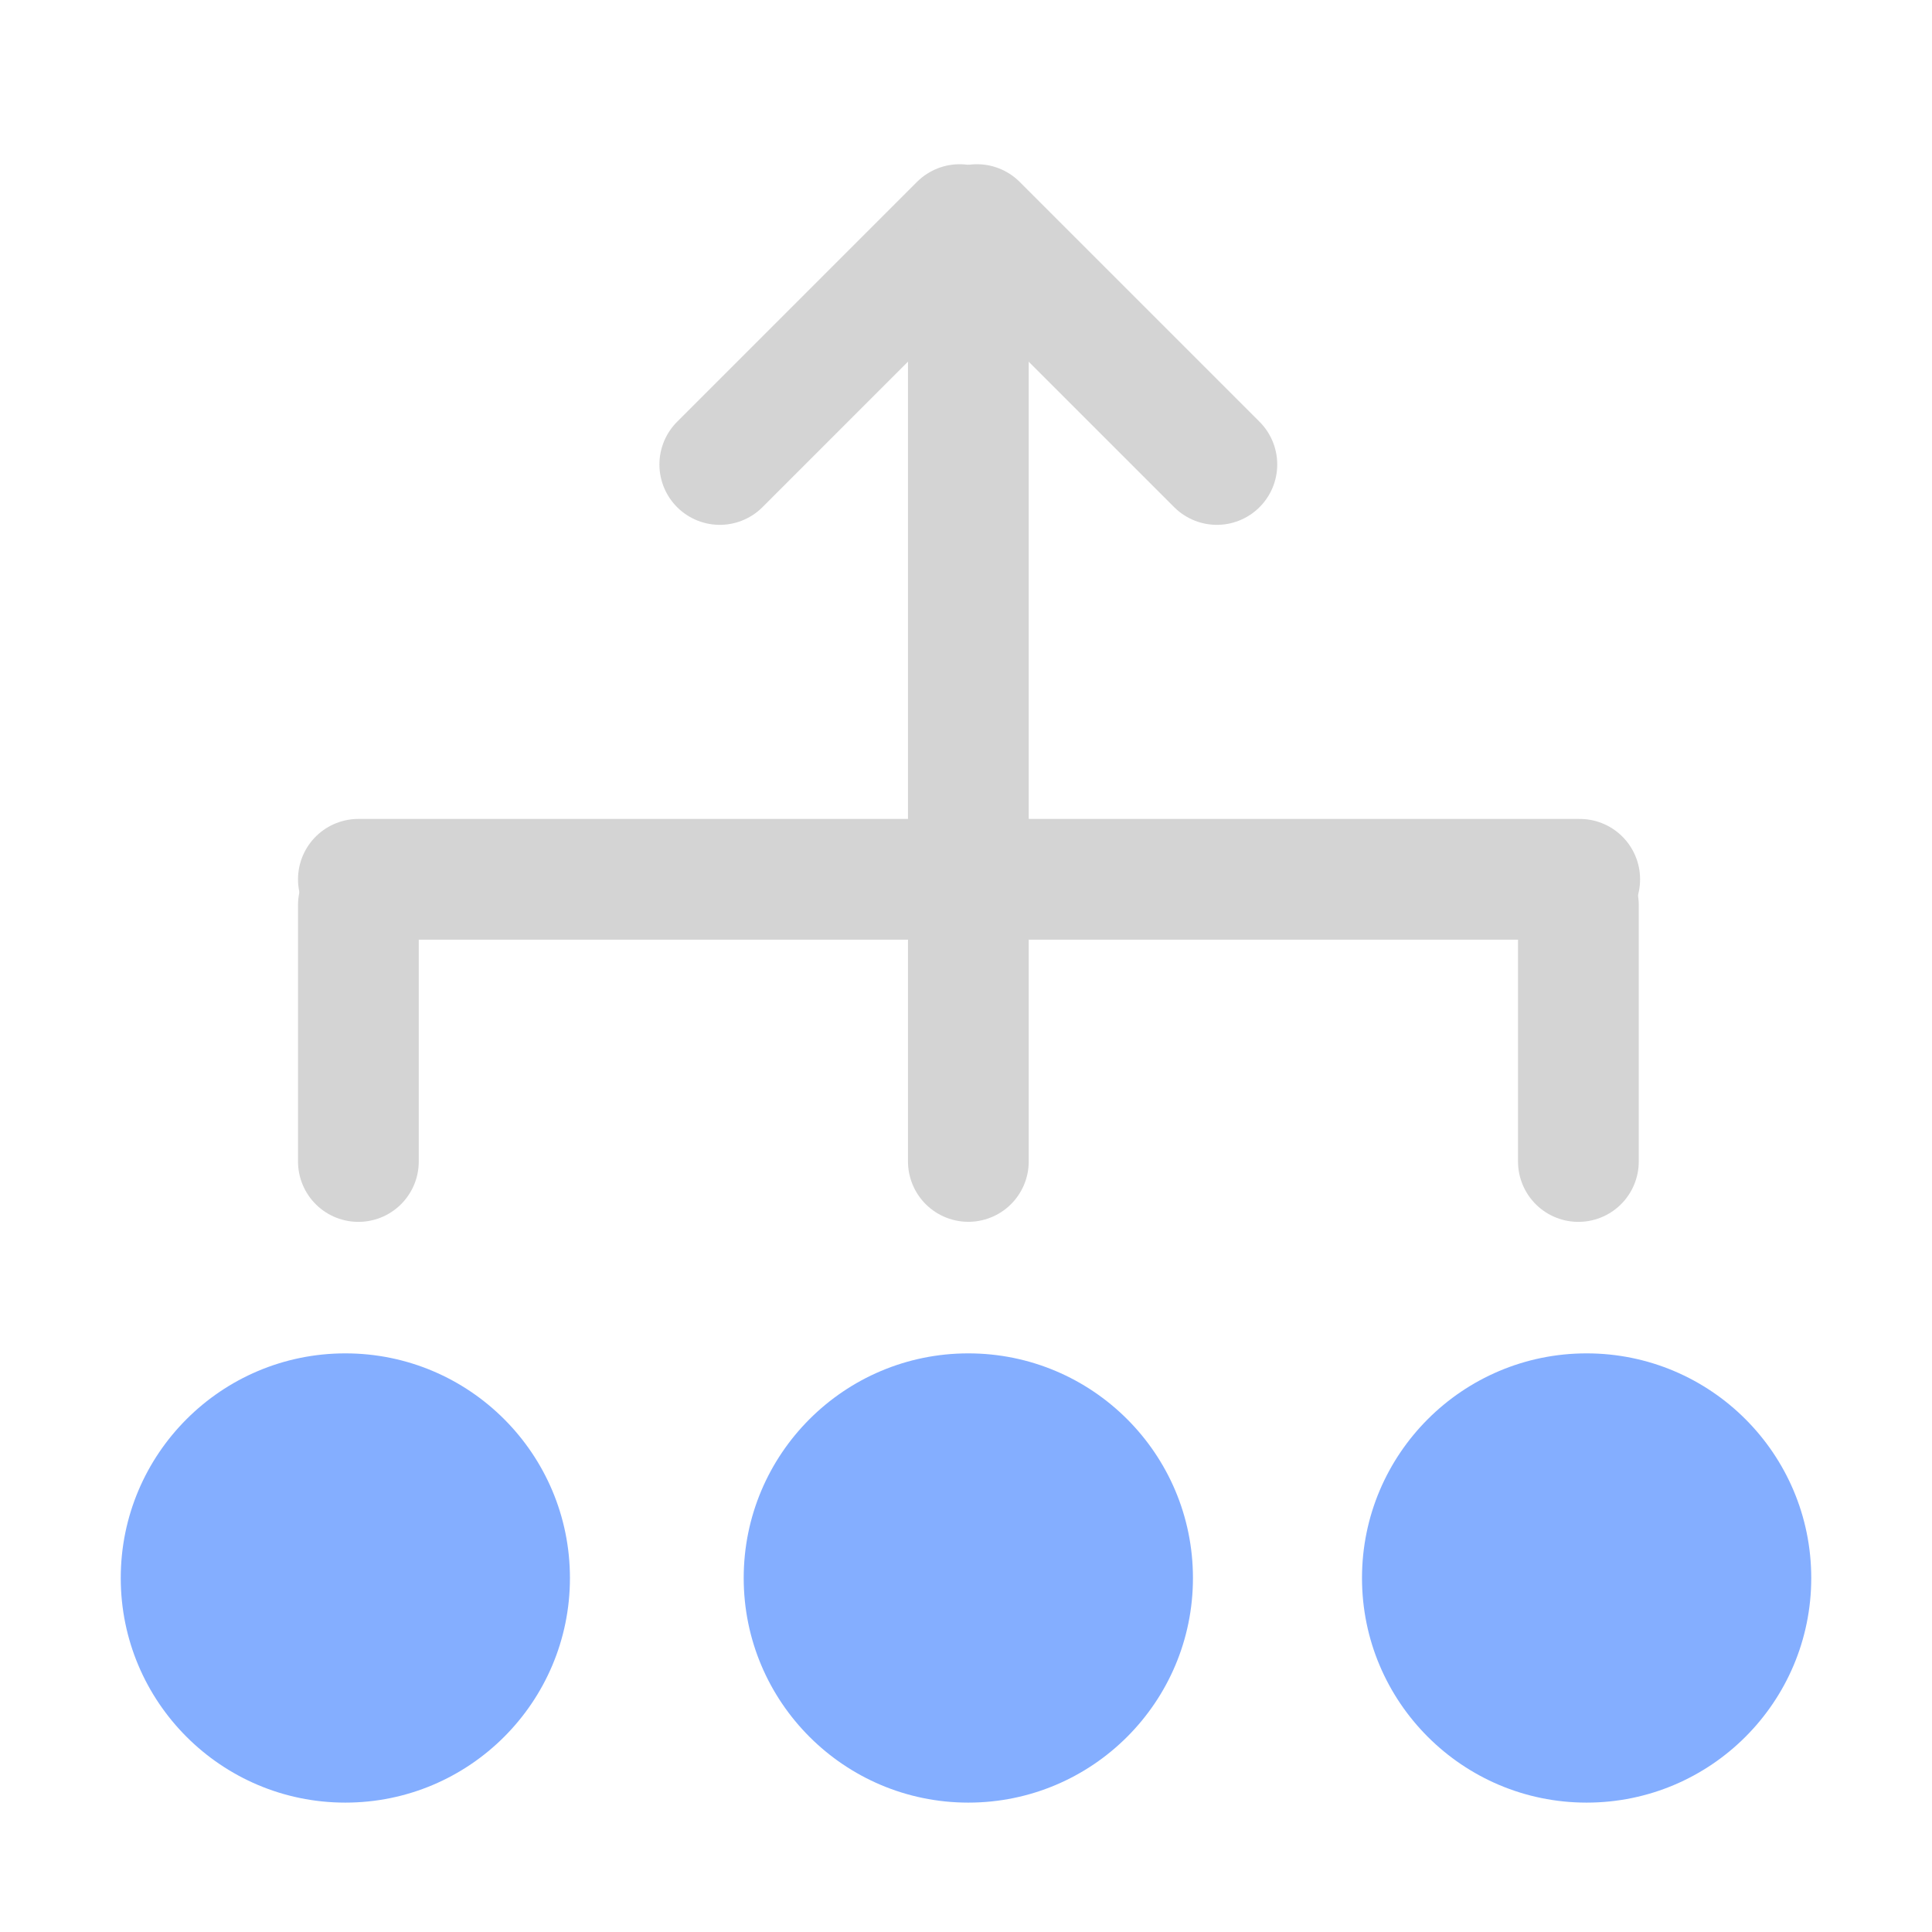
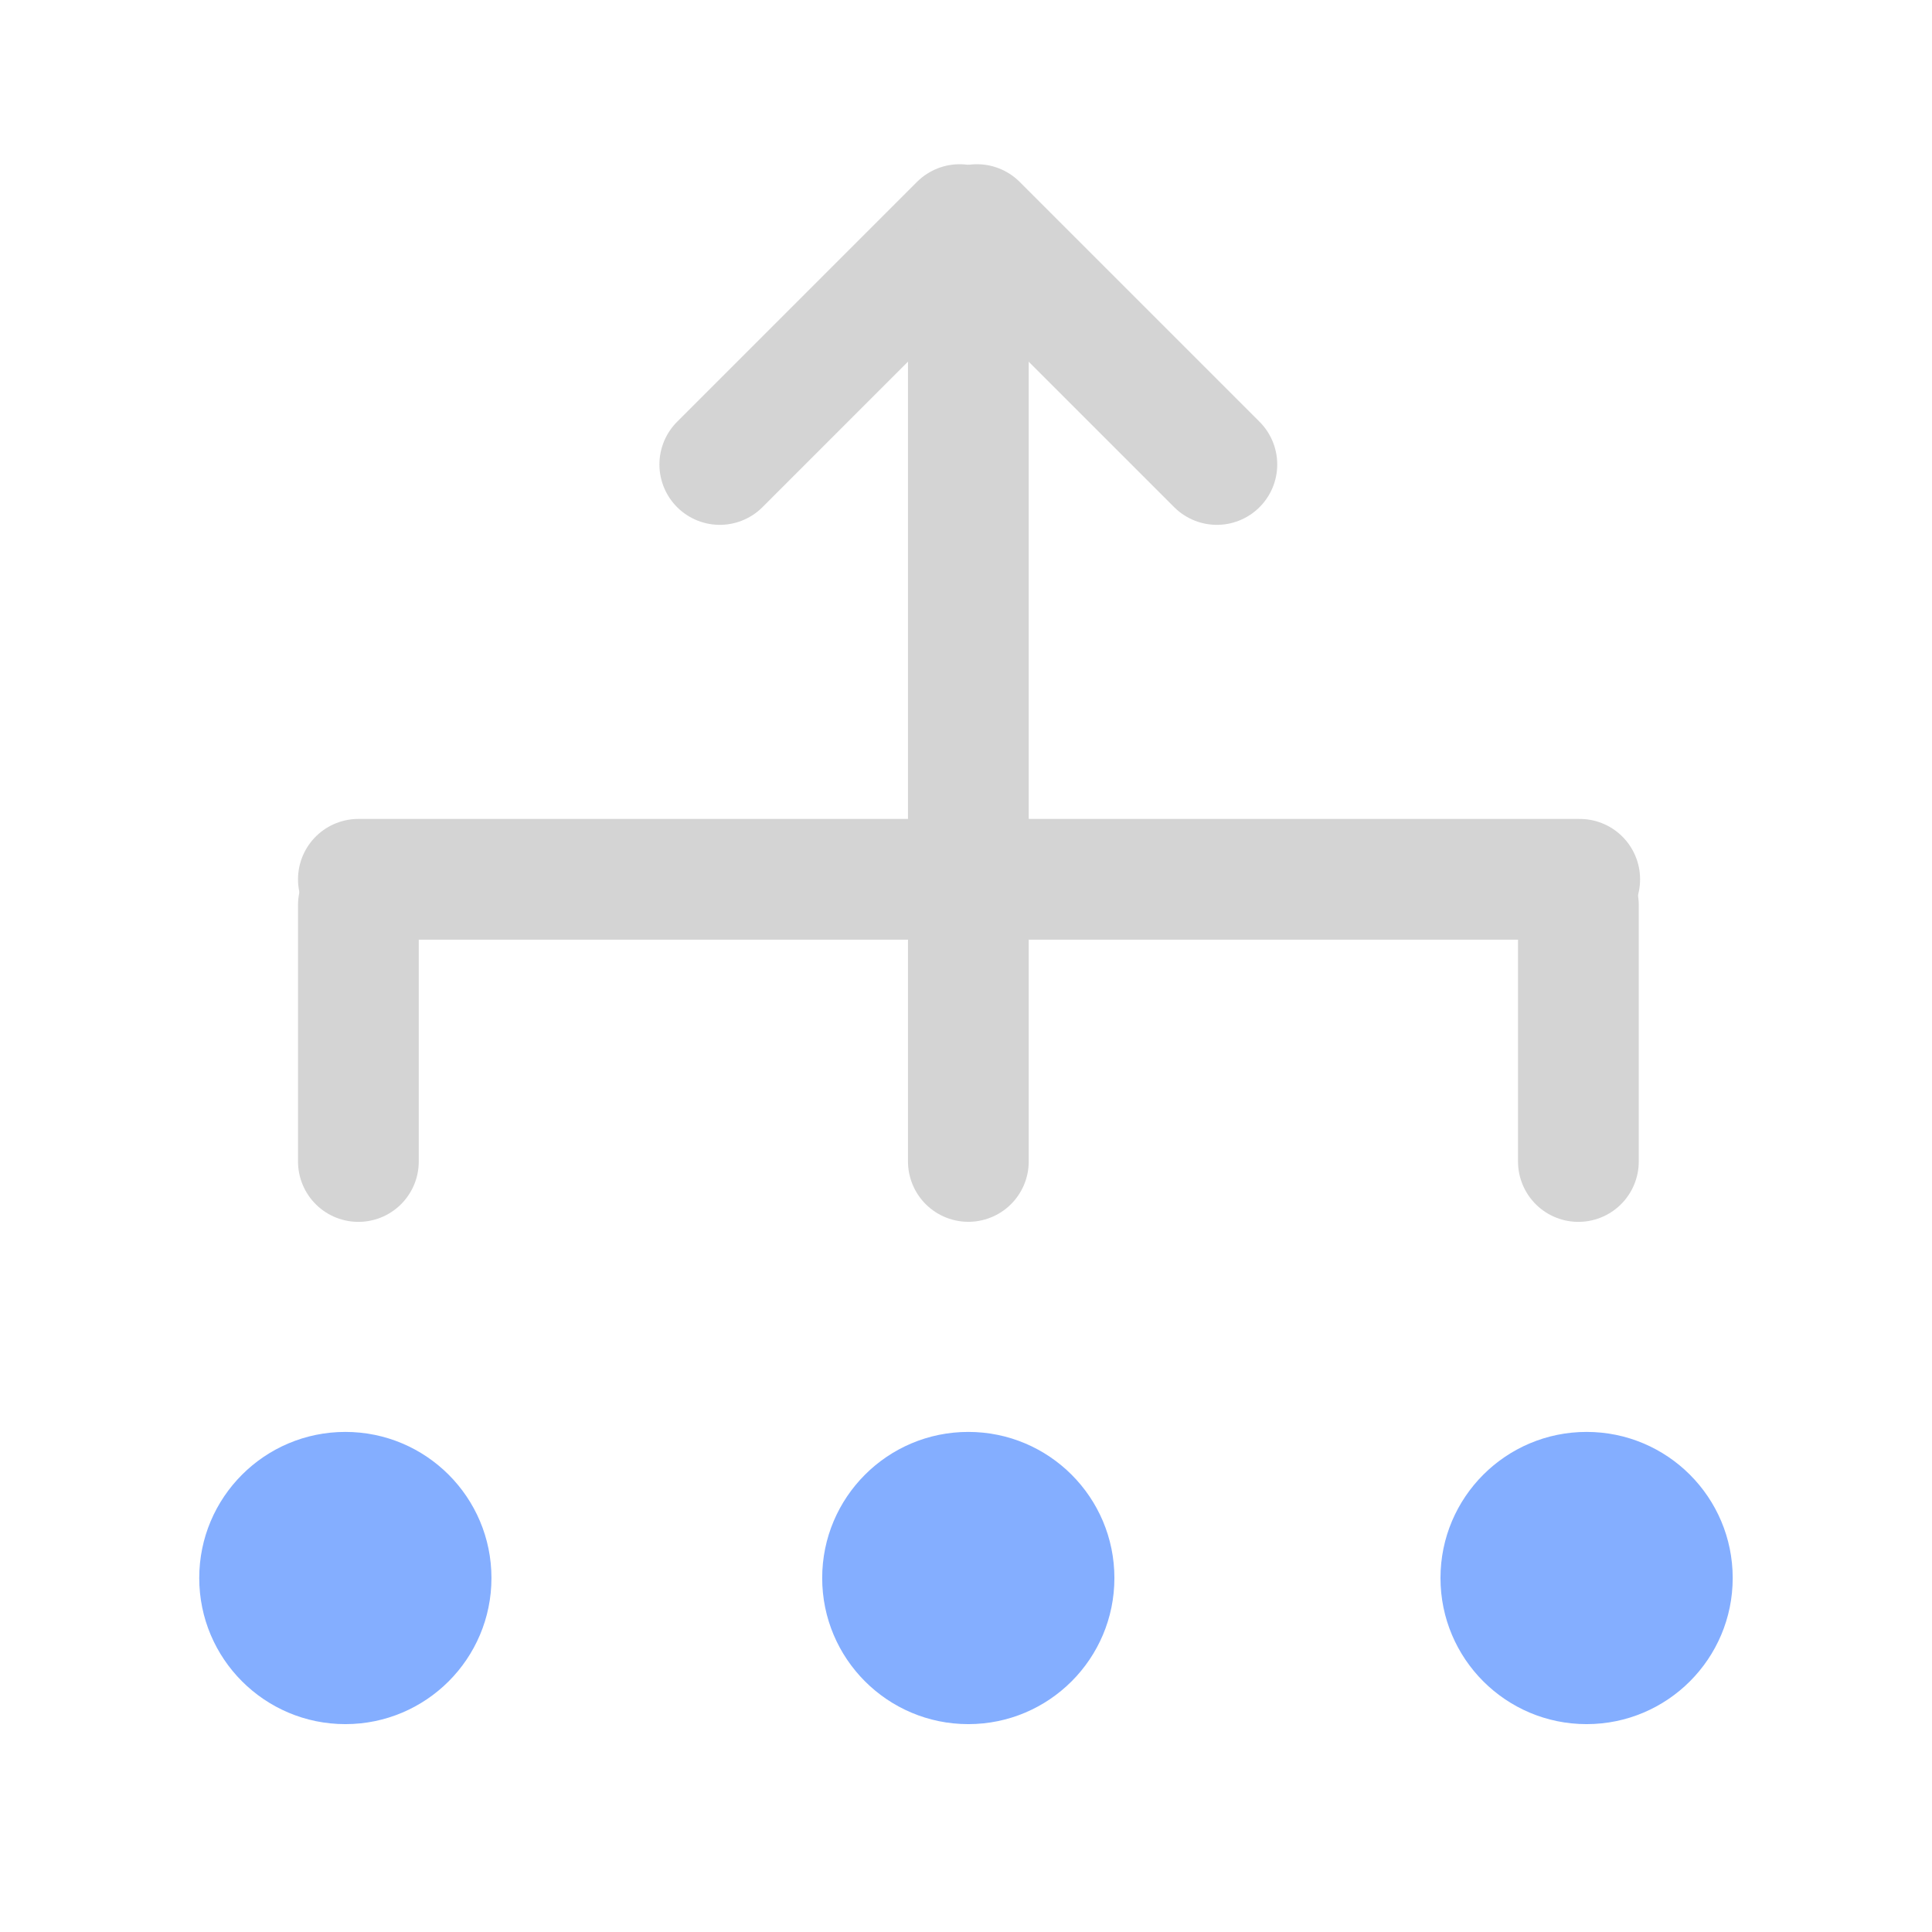
<svg xmlns="http://www.w3.org/2000/svg" width="32" height="32" viewBox="-2 -2.143 32 32" fill="none">
  <g id="Content_STROKE">
-     <path id="Vector" d="M3.72 27.714C5.775 27.714 7.44 26.048 7.44 23.994C7.44 21.939 5.775 20.273 3.72 20.273C1.666 20.273 0 21.939 0 23.994C0 26.048 1.666 27.714 3.72 27.714Z" fill="#84AEFF" />
-     <path id="Vector_2" d="M24.279 27.714C26.334 27.714 28 26.048 28 23.994C28 21.939 26.334 20.273 24.279 20.273C22.225 20.273 20.559 21.939 20.559 23.994C20.559 26.048 22.225 27.714 24.279 27.714Z" fill="#84AEFF" />
-     <path id="Vector_3" d="M14.038 27.714C16.093 27.714 17.759 26.048 17.759 23.994C17.759 21.939 16.093 20.273 14.038 20.273C11.984 20.273 10.318 21.939 10.318 23.994C10.318 26.048 11.984 27.714 14.038 27.714Z" fill="#84AEFF" />
    <path id="Vector_4" d="M14.039 3.308V17.094" stroke="#D4D4D4" stroke-width="2" stroke-linecap="round" stroke-linejoin="round" />
    <path id="Vector_5" d="M3.936 12.848V17.095" stroke="#D4D4D4" stroke-width="2" stroke-linecap="round" stroke-linejoin="round" />
    <path id="Vector_6" d="M24.143 12.848V17.095" stroke="#D4D4D4" stroke-width="2" stroke-linecap="round" stroke-linejoin="round" />
    <path id="Vector_7" d="M24.165 12.421H3.936" stroke="#D4D4D4" stroke-width="2" stroke-linecap="round" stroke-linejoin="round" />
    <path id="Vector_8" d="M13.895 1.577L9.922 5.55" stroke="#D4D4D4" stroke-width="2" stroke-linecap="round" stroke-linejoin="round" />
    <path id="Vector_9" d="M14.182 1.577L18.155 5.55" stroke="#D4D4D4" stroke-width="2" stroke-linecap="round" stroke-linejoin="round" />
+     <circle cx="3.72" cy="23.994" r="2.42" fill="#84AEFF" />
+     <circle cx="14.038" cy="23.994" r="2.42" fill="#84AEFF" />
+     <circle cx="24.279" cy="23.994" r="2.42" fill="#84AEFF" />
  </g>
</svg>
